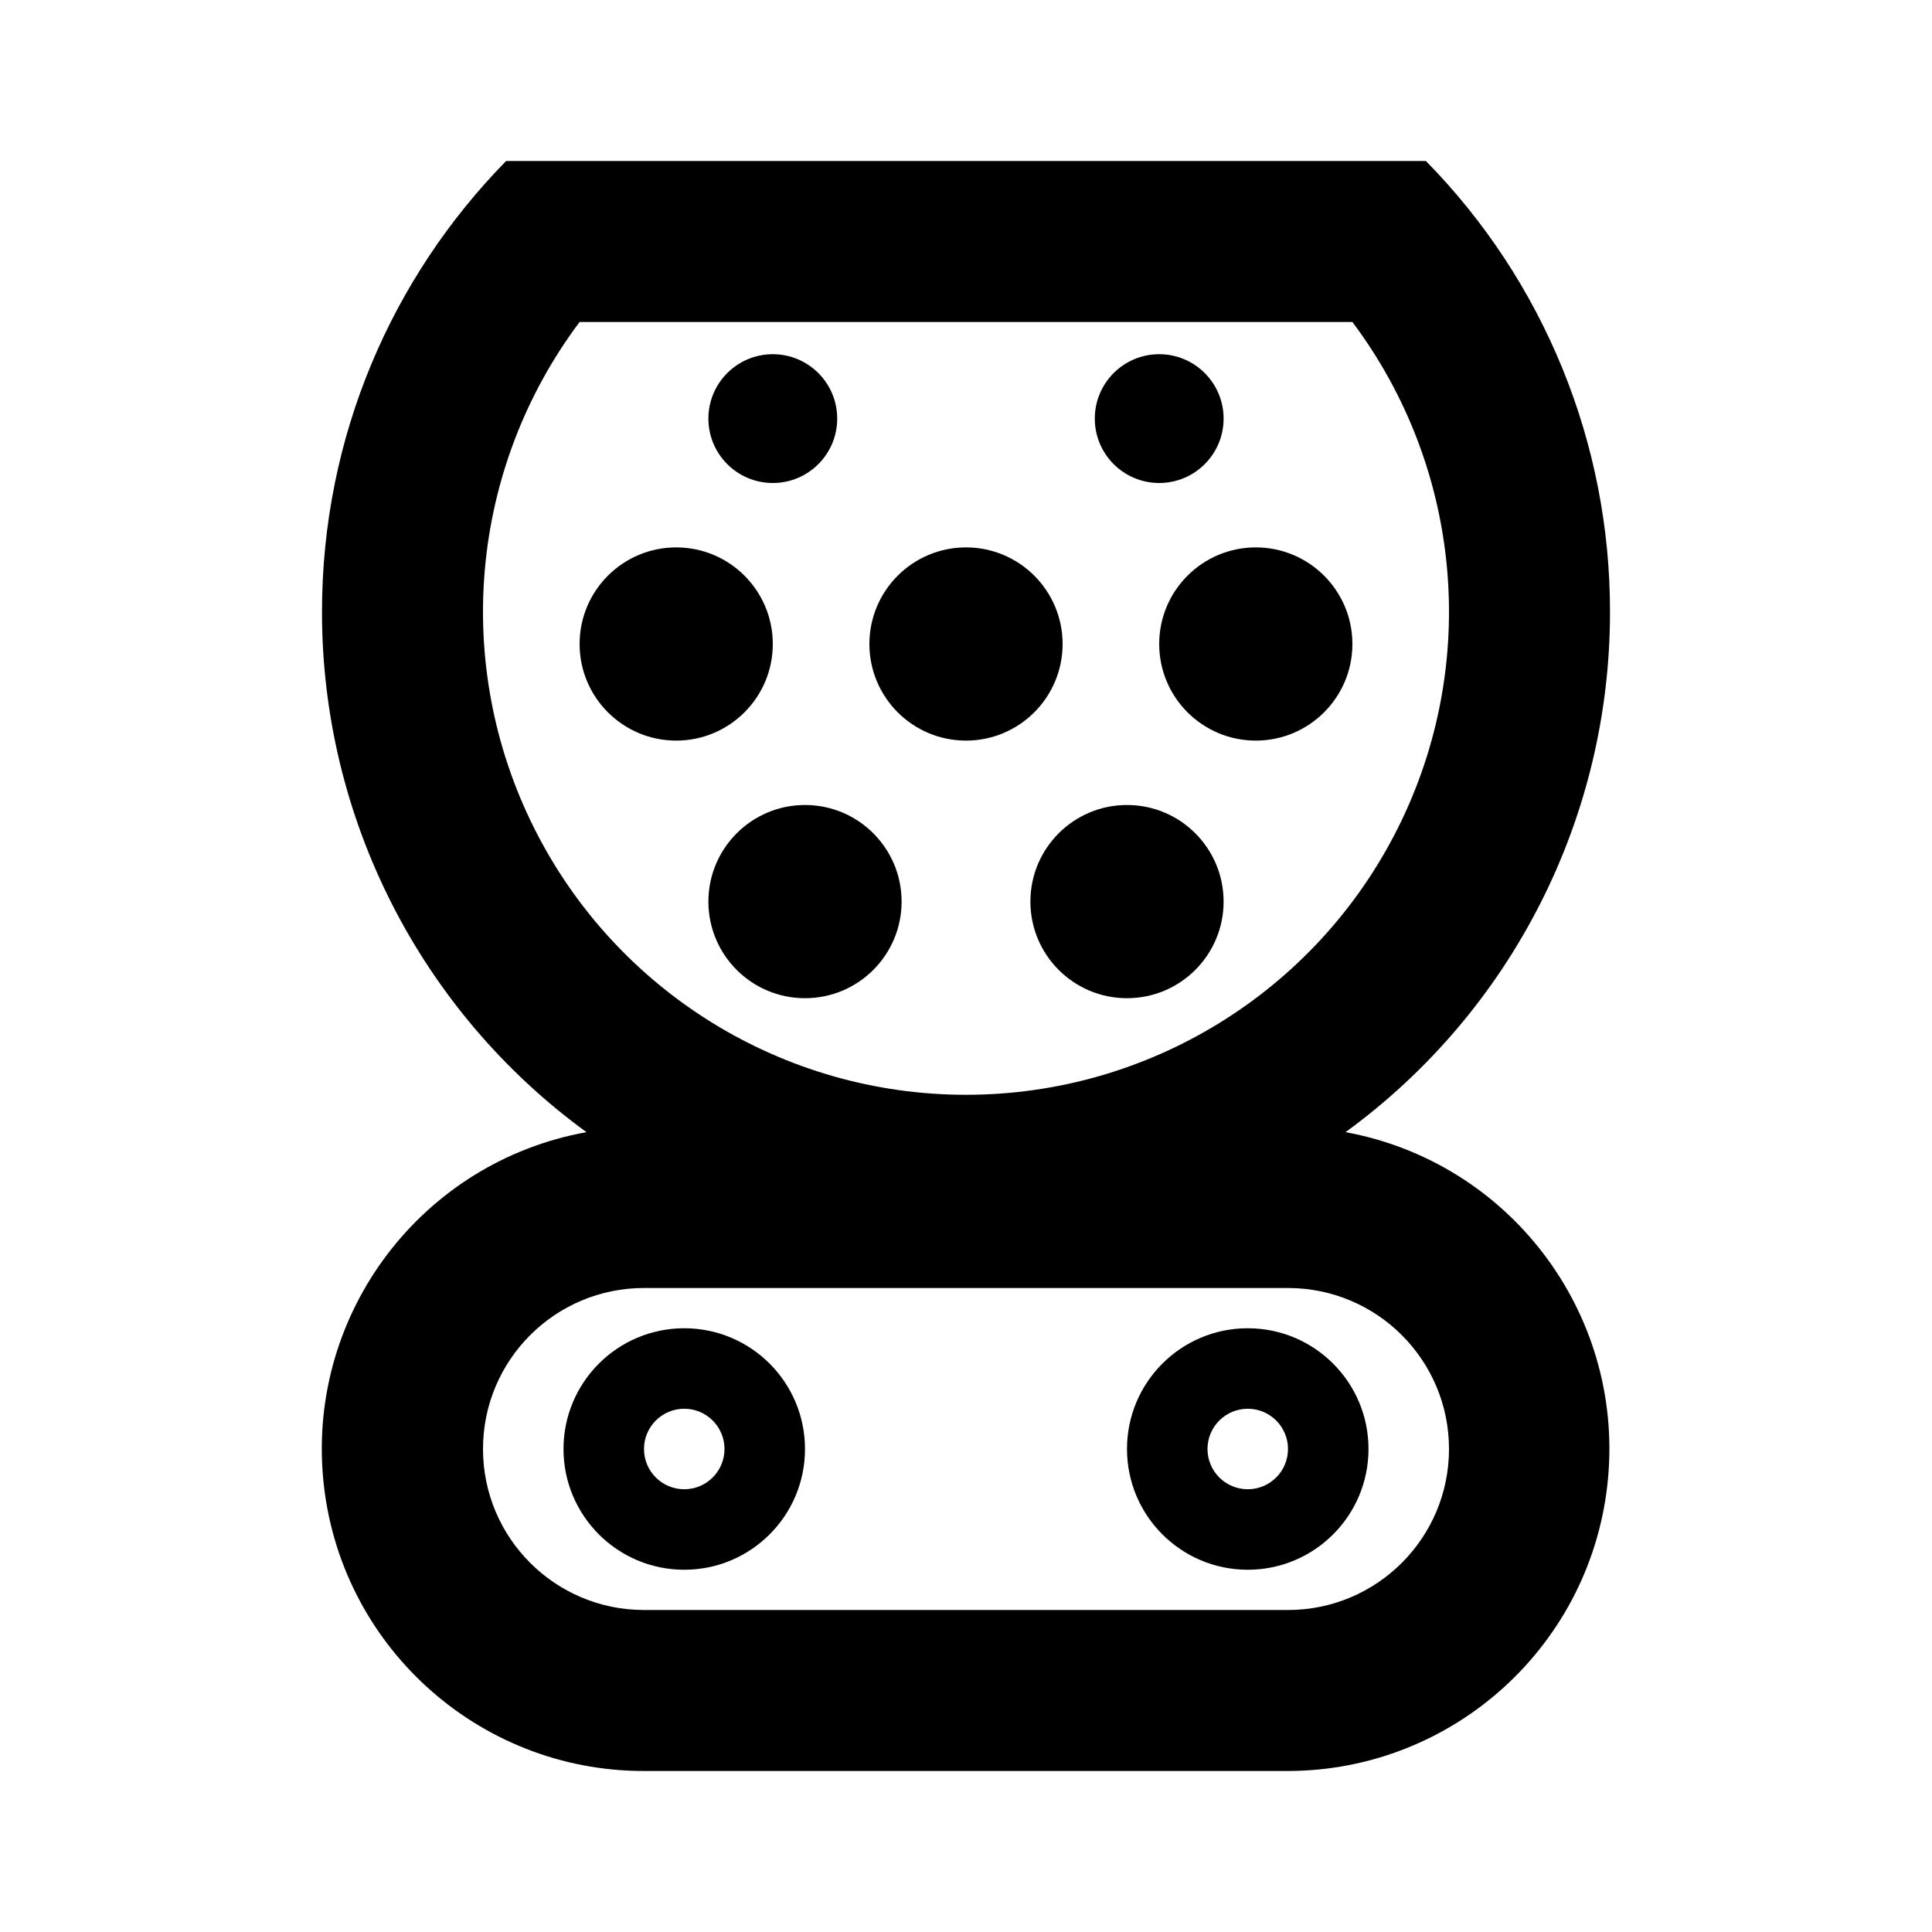
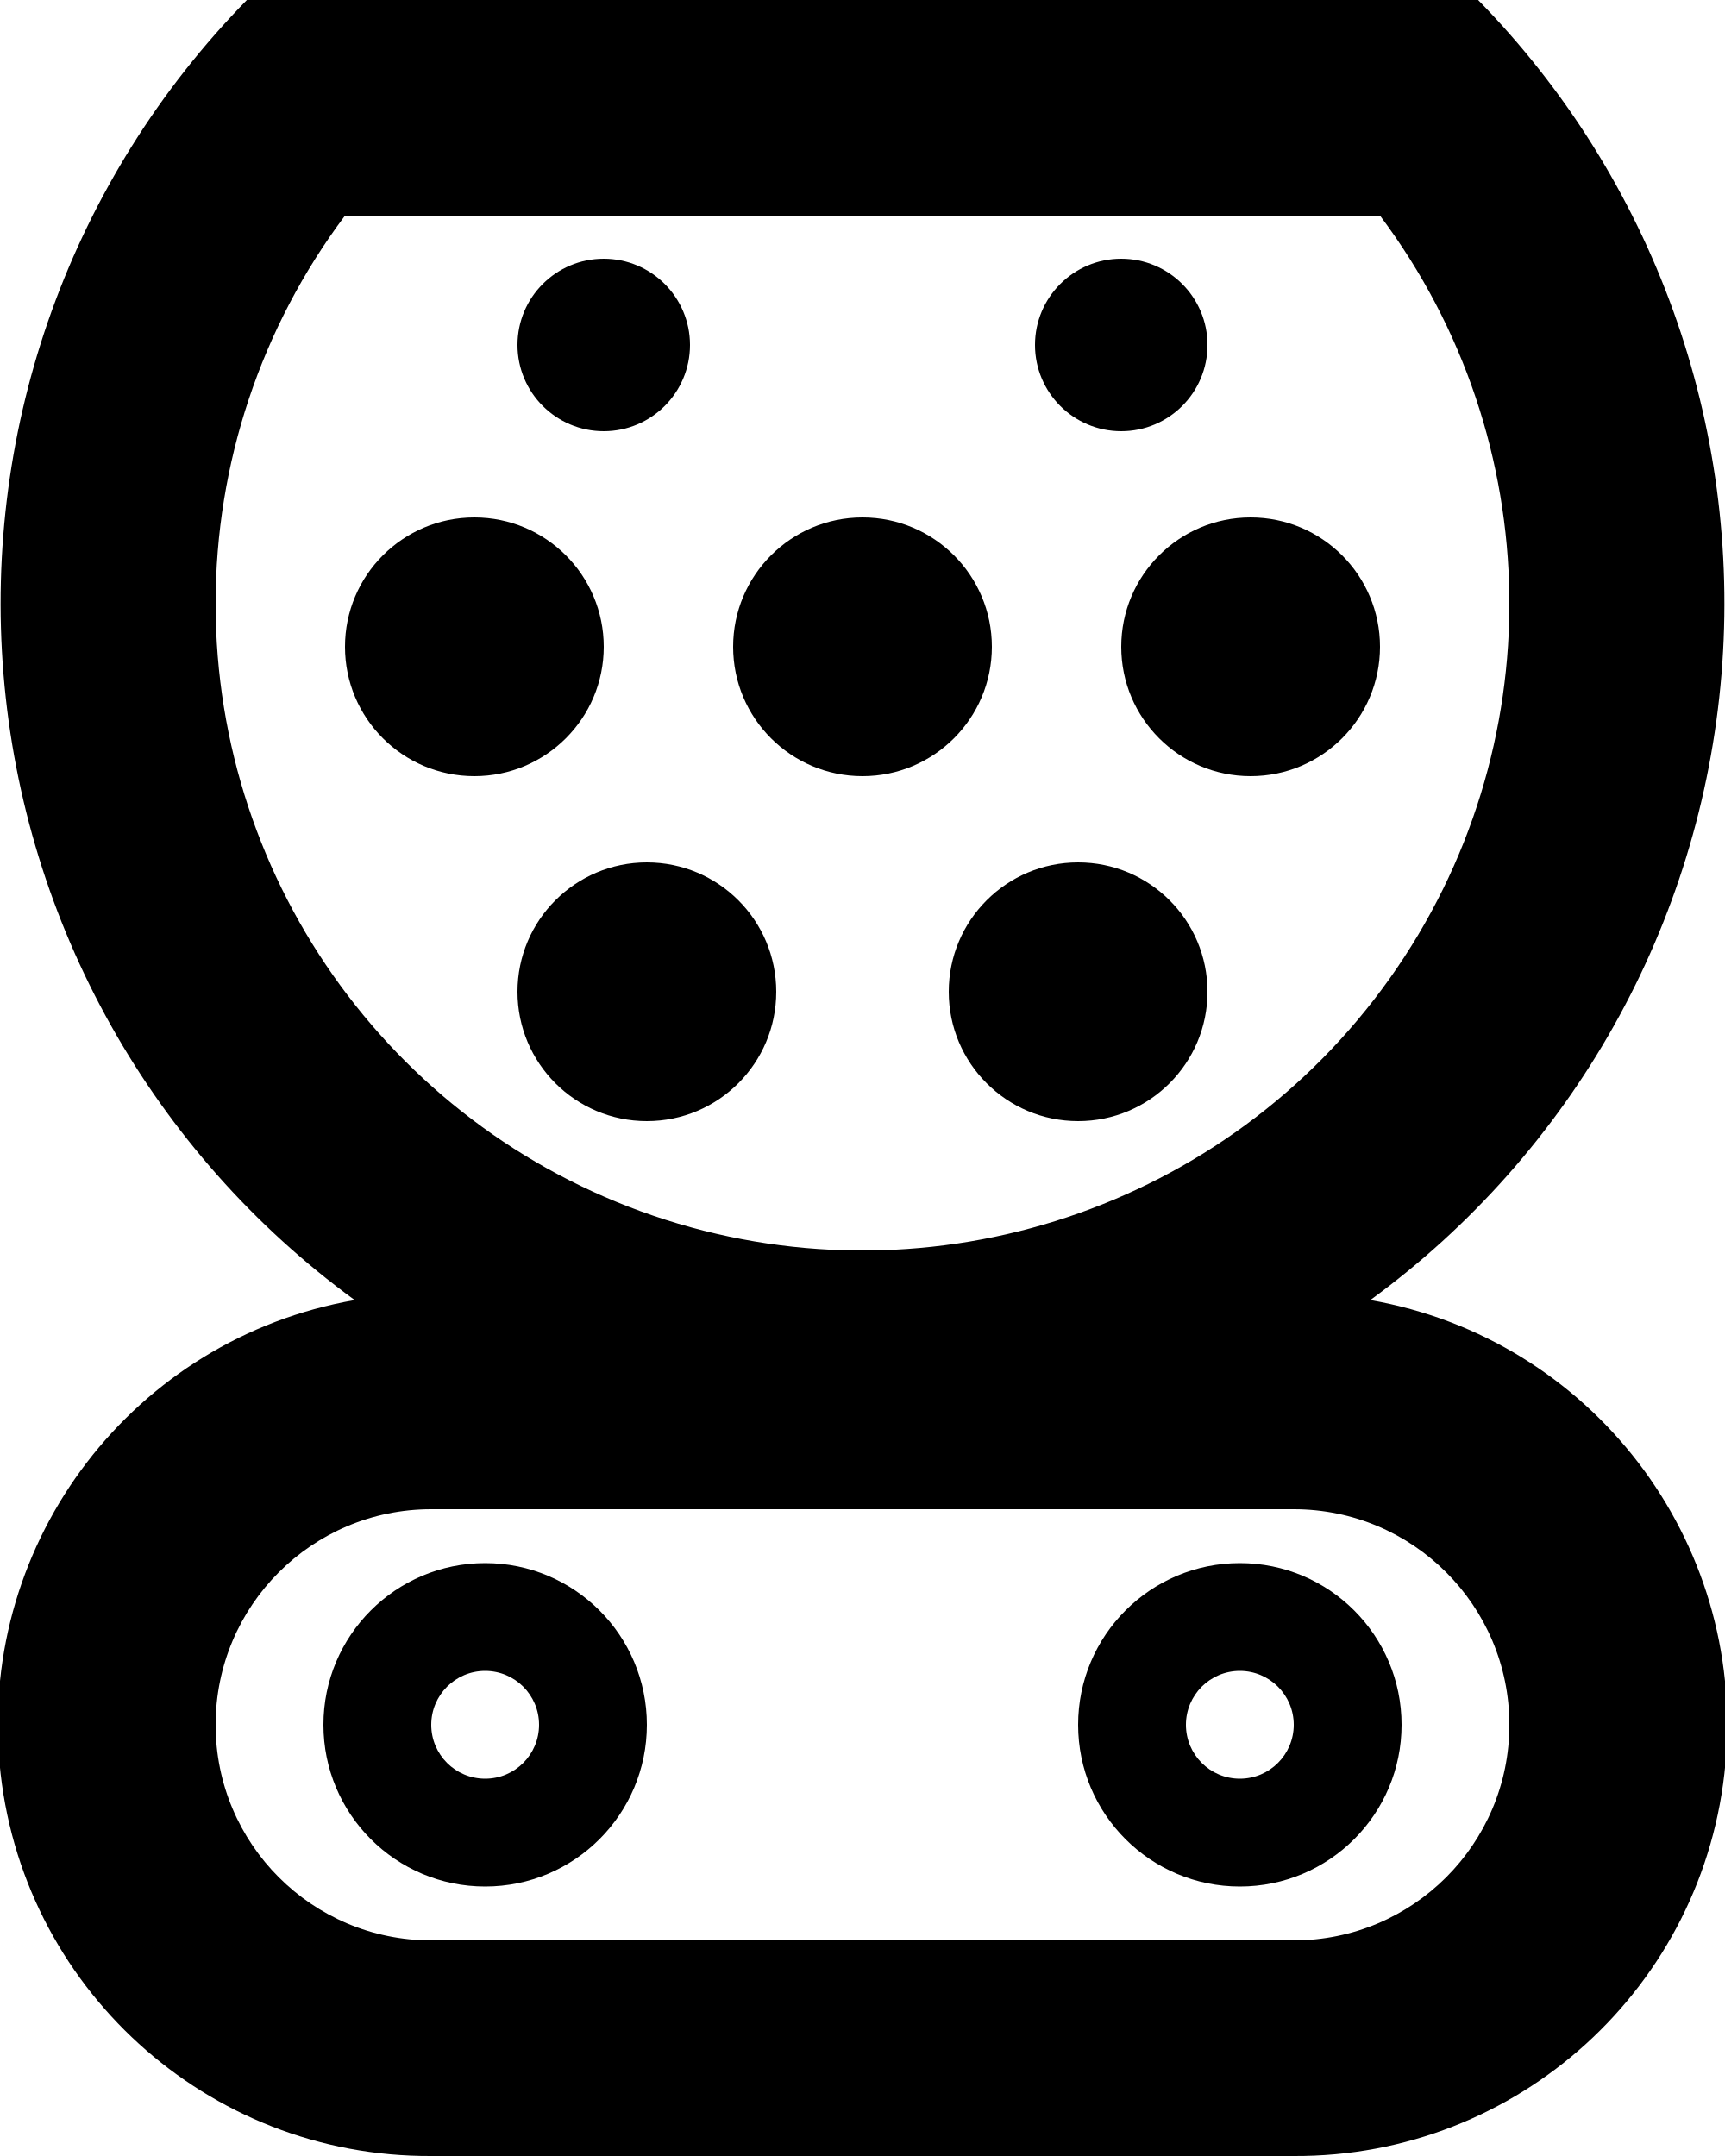
- <svg xmlns="http://www.w3.org/2000/svg" width="24" height="24" viewBox="0 0 24 24">
-   <path d="M15.2 5.2a.8.8 0 1 1-1.6 0 .8.8 0 0 1 1.6 0zM9.6 6a.8.8 0 1 0 0-1.6.8.8 0 0 0 0 1.6zM11.2 11.2a1.2 1.2 0 1 1-2.4 0 1.2 1.2 0 0 1 2.4 0zM8.4 9.2a1.2 1.2 0 1 0 0-2.4 1.2 1.2 0 0 0 0 2.4zM13.2 8a1.2 1.2 0 1 1-2.4 0 1.2 1.2 0 0 1 2.4 0zM15.6 9.2a1.2 1.2 0 1 0 0-2.4 1.2 1.2 0 0 0 0 2.4zM15.2 11.2a1.2 1.2 0 1 1-2.4 0 1.2 1.2 0 0 1 2.4 0z" />
-   <path fill-rule="evenodd" clip-rule="evenodd" d="M8.5 19.5a1.5 1.5 0 1 0 0-3 1.5 1.5 0 0 0 0 3zm0-1a.5.5 0 1 0 0-1 .5.5 0 0 0 0 1zM17 18a1.5 1.5 0 1 1-3 0 1.5 1.5 0 0 1 3 0zm-1 0a.5.5 0 1 1-1 0 .5.5 0 0 1 1 0z" />
-   <path fill-rule="evenodd" clip-rule="evenodd" d="M6.287 2h11.426A7.974 7.974 0 0 1 20 7.6a7.989 7.989 0 0 1-3.285 6.464A4.001 4.001 0 0 1 16 22H8a4 4 0 0 1-.715-7.936A7.989 7.989 0 0 1 4 7.6c0-2.18.872-4.157 2.287-5.6zM12 13.6A6 6 0 0 0 16.8 4H7.2a6 6 0 0 0 4.8 9.6zM6 18a2 2 0 0 1 2-2h8a2 2 0 1 1 0 4H8a2 2 0 0 1-2-2z" />
+ <svg xmlns="http://www.w3.org/2000/svg" width="16" height="20" viewBox="0 0 16 20">
+   <path d="M4.8 3.2a.8.8 0 1 1 .8.8.8.8 0 0 1-.8-.8zM4.4 7.2A1.2 1.2 0 1 1 5.6 6a1.2 1.2 0 0 1-1.2 1.2z" />
+   <circle cx="6" cy="9.2" r="1.2" />
+   <circle cx="8" cy="6" r="1.2" />
+   <circle cx="10" cy="9.2" r="1.2" />
+   <path d="M12.8 6a1.2 1.2 0 1 1-1.2-1.2A1.2 1.2 0 0 1 12.8 6zM9.6 3.2a.8.8 0 1 1 .8.8.8.8 0 0 1-.8-.8z" />
+   <path d="M12.71 12.06a8 8 0 0 0 1-12.06H2.29a8 8 0 0 0 1 12.06A4 4 0 0 0 4 20h8a4 4 0 0 0 .71-7.94zM2 5.6A6 6 0 0 1 3.2 2h9.6A6 6 0 1 1 2 5.6zM12 18H4a2 2 0 0 1 0-4h8a2 2 0 0 1 0 4z" fill-rule="evenodd" />
+   <path d="M11.5 14.5A1.5 1.5 0 1 0 13 16a1.5 1.5 0 0 0-1.5-1.5zm0 2a.5.5 0 1 1 .5-.5.5.5 0 0 1-.5.5zM4.5 14.5A1.5 1.5 0 1 0 6 16a1.5 1.5 0 0 0-1.5-1.5zm0 2A.5.5 0 1 1 5 16a.5.5 0 0 1-.5.5z" fill-rule="evenodd" />
</svg>
